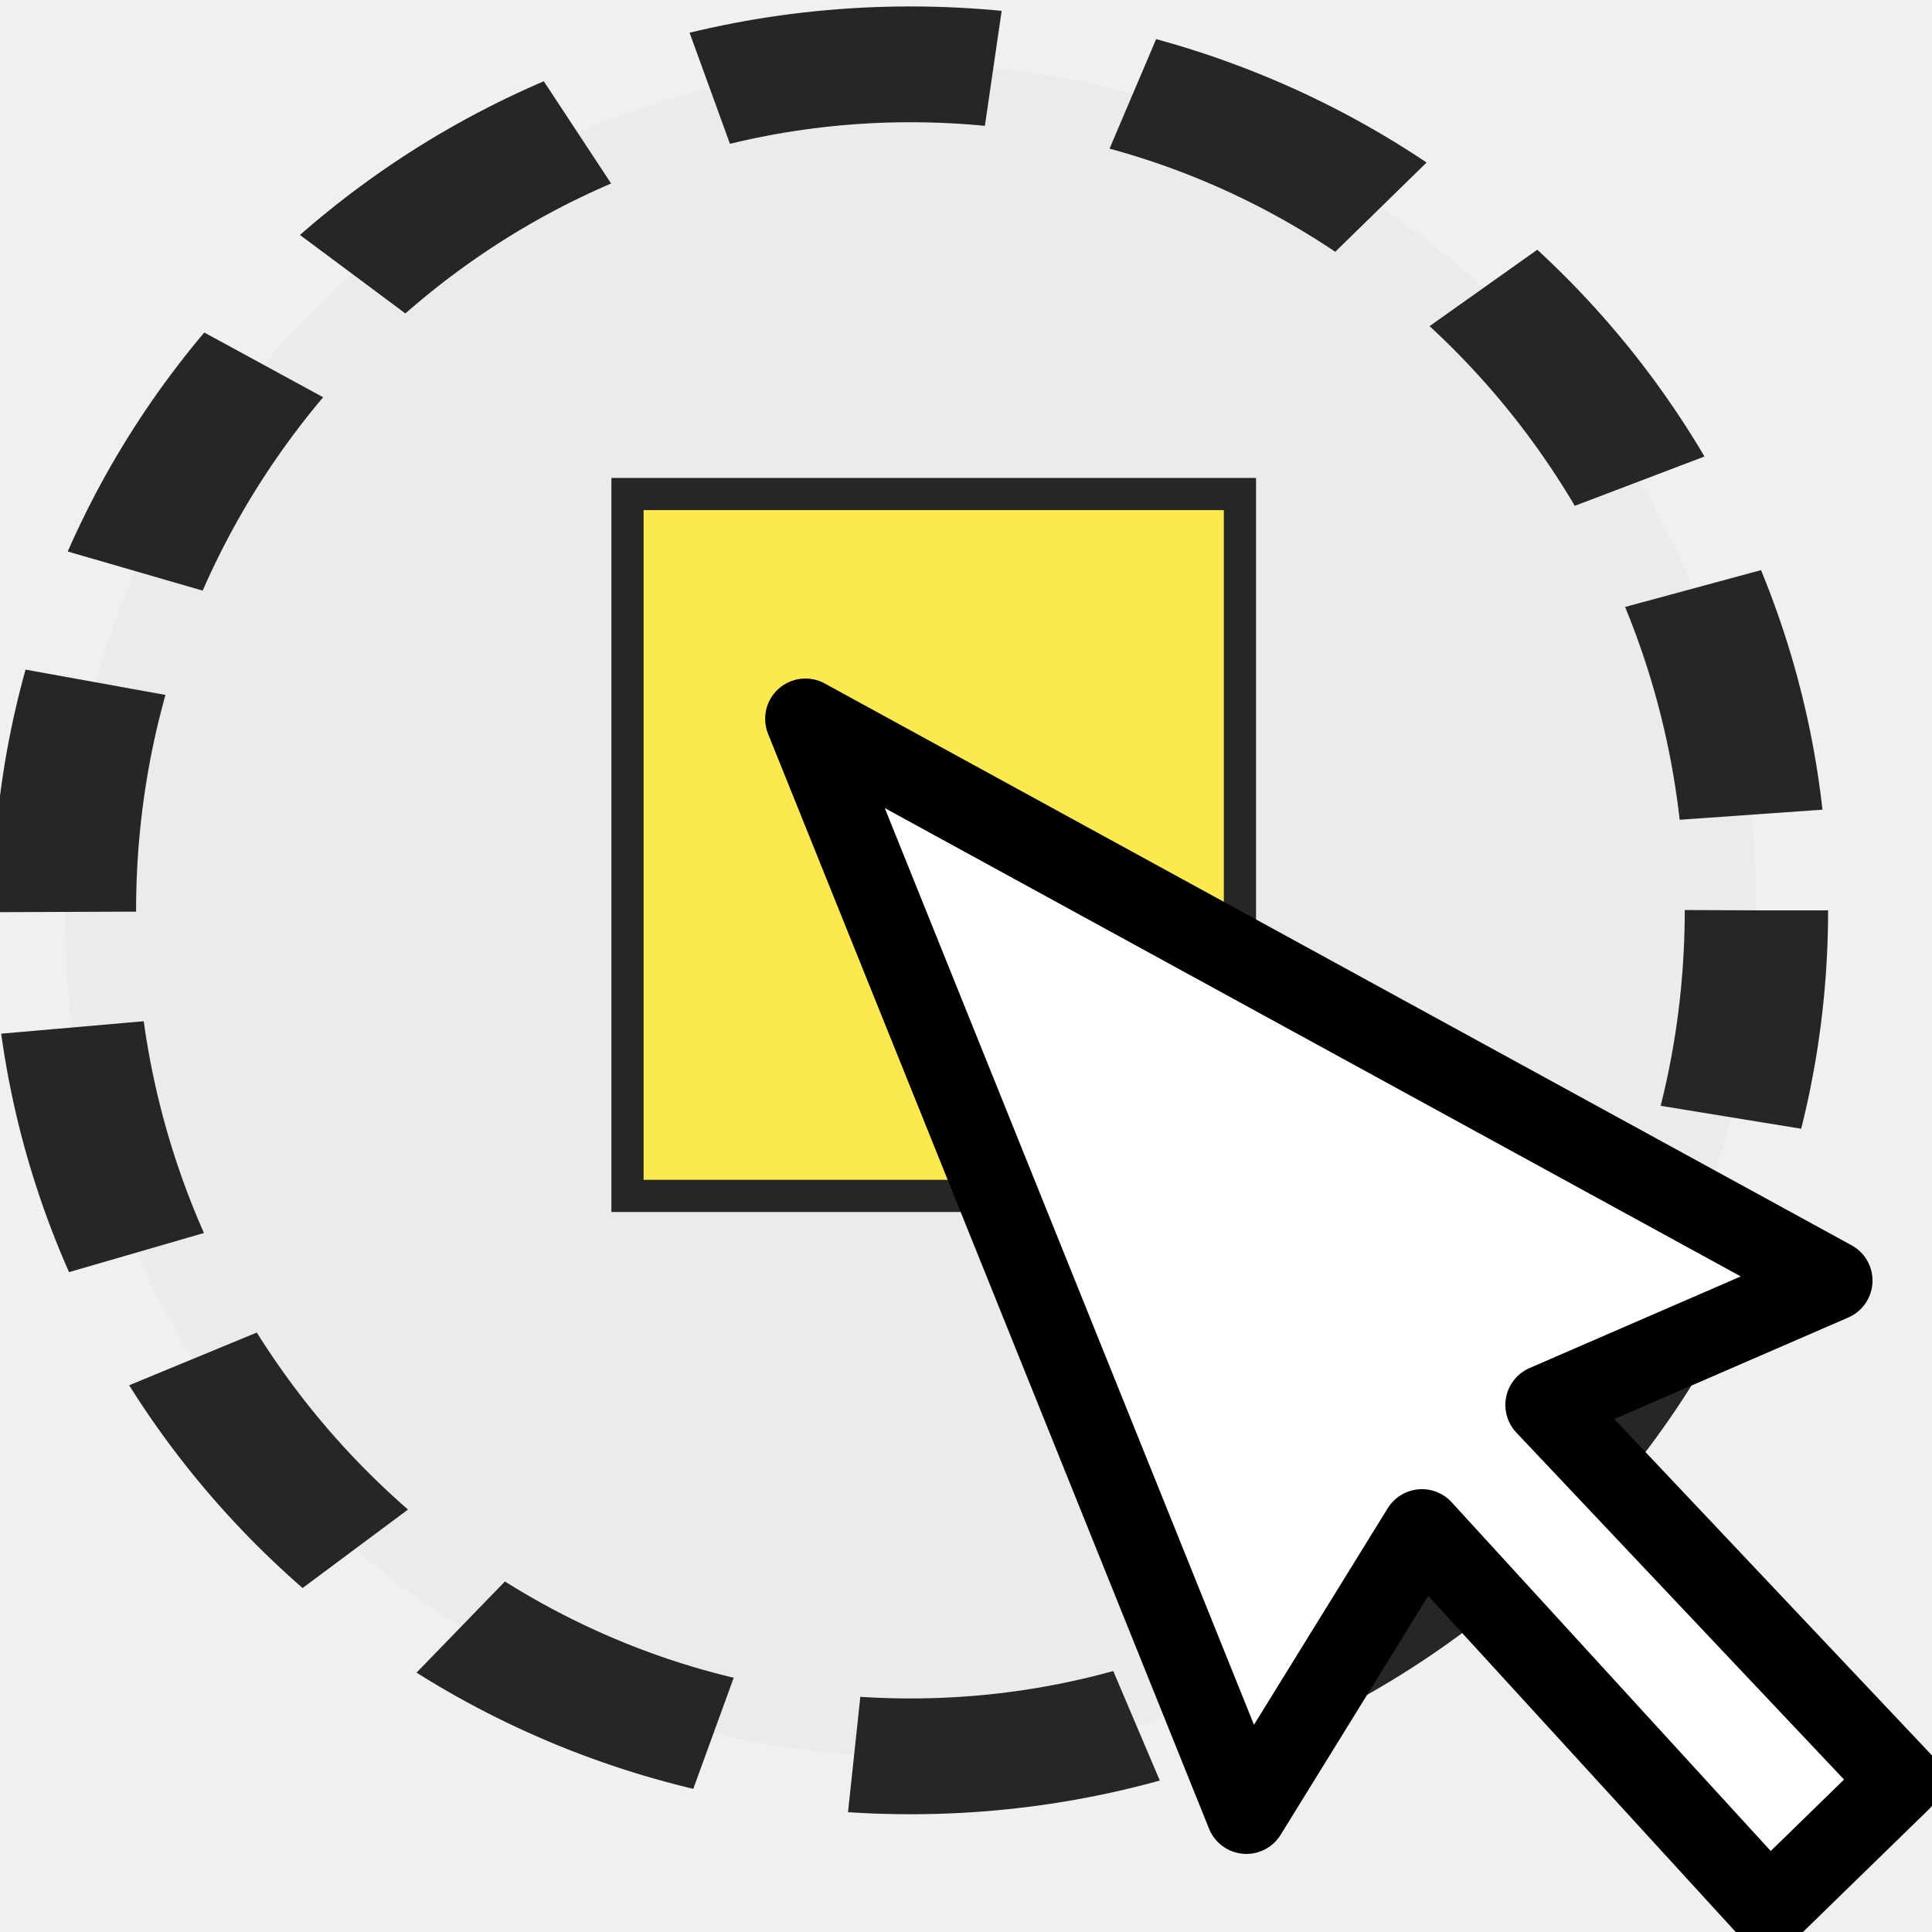
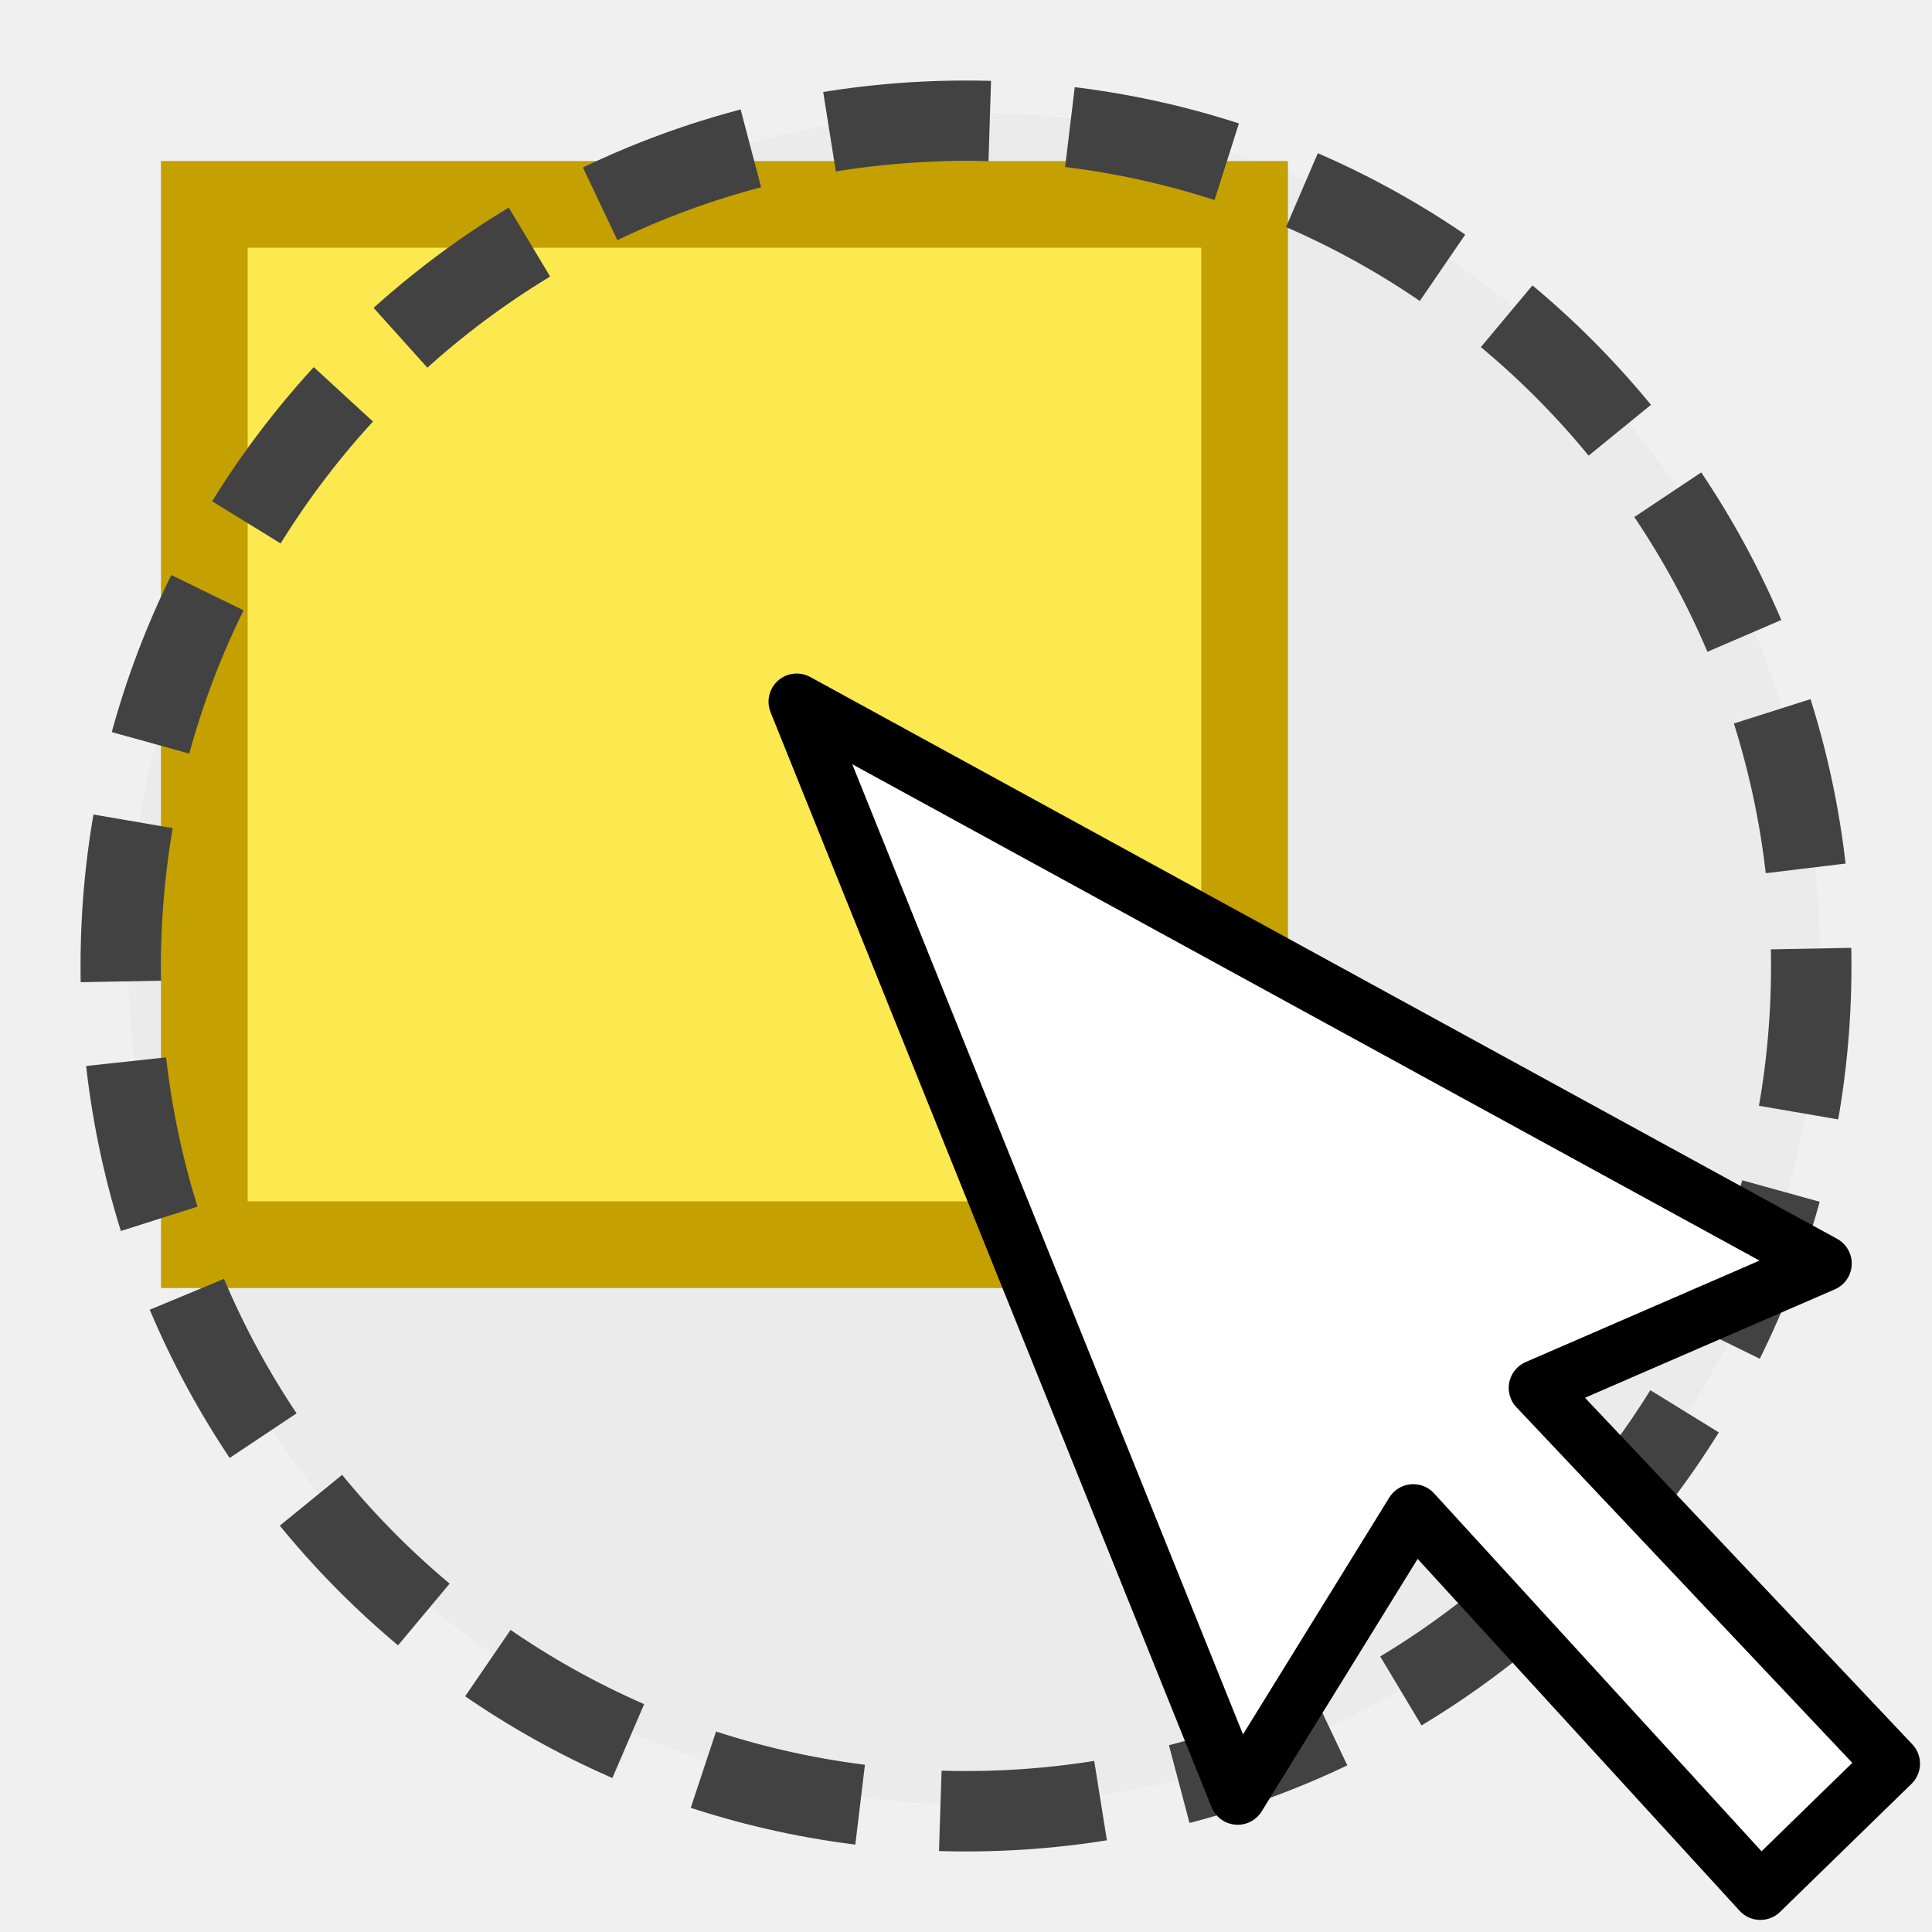
<svg xmlns="http://www.w3.org/2000/svg" width="24" height="24" id="svg2" version="1.1">
  <defs id="defs4" />
  <g id="layer1" transform="translate(0,-1028.362)">
-     <path style="fill:#ebebeb;fill-opacity:1;fill-rule:nonzero;stroke:#262626;stroke-width:1.348;stroke-linecap:butt;stroke-linejoin:miter;stroke-miterlimit:4;stroke-opacity:1;stroke-dasharray:2.695, 1.348;stroke-dashoffset:0.27" id="path4429" d="m 27.148,1.65 a 7.955,9.849 0 1 1 -15.91,0 7.955,9.849 0 1 1 15.91,0 z" transform="matrix(1.321111,0,0,1.067051,-14.04658,1037.91)" />
-     <rect style="fill:#fce94f;fill-opacity:1;fill-rule:nonzero;stroke:#262626;stroke-width:0.4;stroke-linecap:round;stroke-linejoin:miter;stroke-miterlimit:4;stroke-opacity:1;stroke-dasharray:none;stroke-dashoffset:0" id="rect2998" width="7.608" height="8.719" x="7.795" y="1034.499" />
-     <path d="m 22.761,1044.27 -12.756,-6.979 5.478,13.601 2.181,-3.531 4.312,4.713 1.633,-1.591 -4.409,-4.668 3.561,-1.545 z" id="path827" style="fill:#ffffff;fill-rule:evenodd;stroke:#000000;stroke-width:1;stroke-linecap:round;stroke-linejoin:round;stroke-miterlimit:4;stroke-dasharray:none" />
+     <ellipse style="fill:#ebebeb;fill-opacity:1;fill-rule:nonzero;stroke:none;stroke-width:1.348;stroke-linecap:butt;stroke-linejoin:miter;stroke-miterlimit:4;stroke-dasharray:2.695, 1.348;stroke-dashoffset:0.27;stroke-opacity:1" id="path4429" cx="12.1" cy="1040.272" rx="10.509" ry="10.509" />
+     <rect style="color:#000000;display:inline;overflow:visible;visibility:visible;fill:#fce94f;stroke:#c4a000;stroke-width:1.077;stroke-linecap:round;stroke-linejoin:miter;stroke-miterlimit:4;stroke-dasharray:none;stroke-dashoffset:0;stroke-opacity:1;marker:none;enable-background:accumulate" id="rect2902" width="12.923" height="12.923" x="2.538" y="1030.901" />
+     <circle cy="1040.362" cx="12" style="fill:none;fill-opacity:1;fill-rule:nonzero;stroke:#424242;stroke-width:0.999;stroke-linecap:butt;stroke-linejoin:miter;stroke-miterlimit:4;stroke-dasharray:1.998, 0.999;stroke-dashoffset:0.168;stroke-opacity:1" id="path4429-1" r="10.5" />
+     <path d="m 22.653,1044.058 -12.756,-6.979 5.478,13.601 2.181,-3.531 4.312,4.713 1.633,-1.591 -4.409,-4.668 3.561,-1.545 z" id="path827" style="fill:#ffffff;fill-rule:evenodd;stroke:#000000;stroke-width:0.7;stroke-linecap:round;stroke-linejoin:round;stroke-miterlimit:4;stroke-dasharray:none" />
  </g>
</svg>
